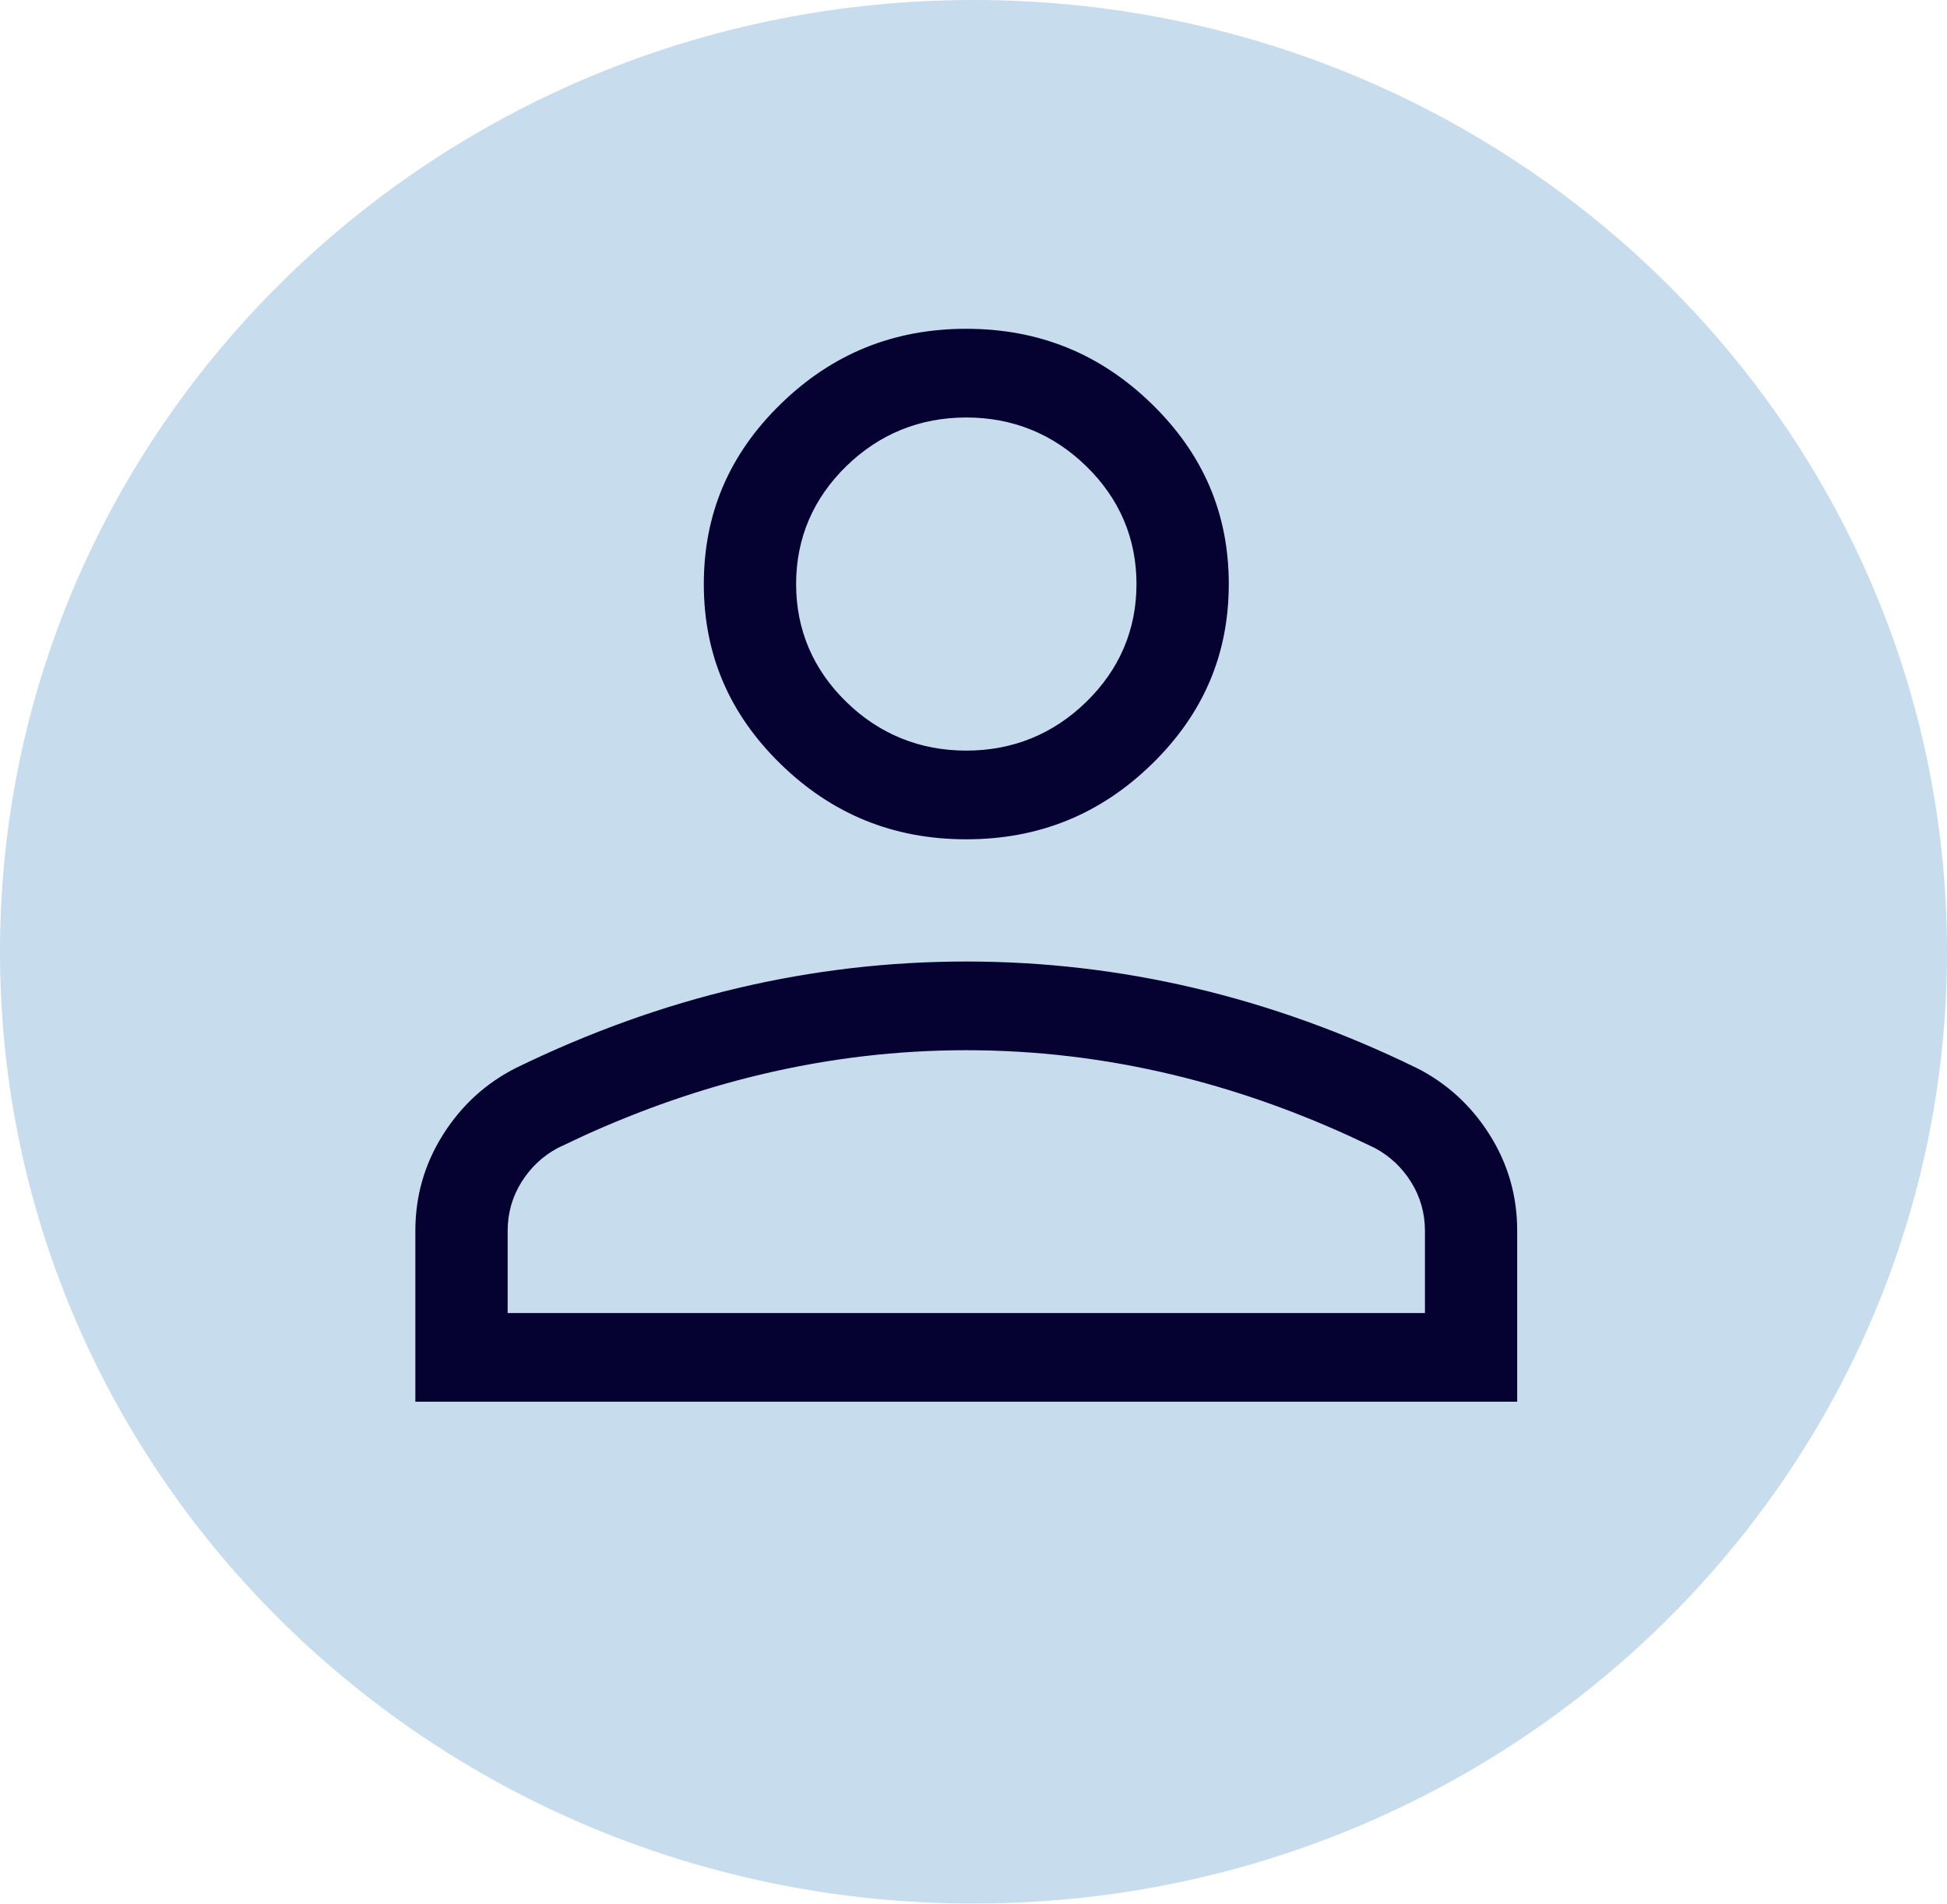
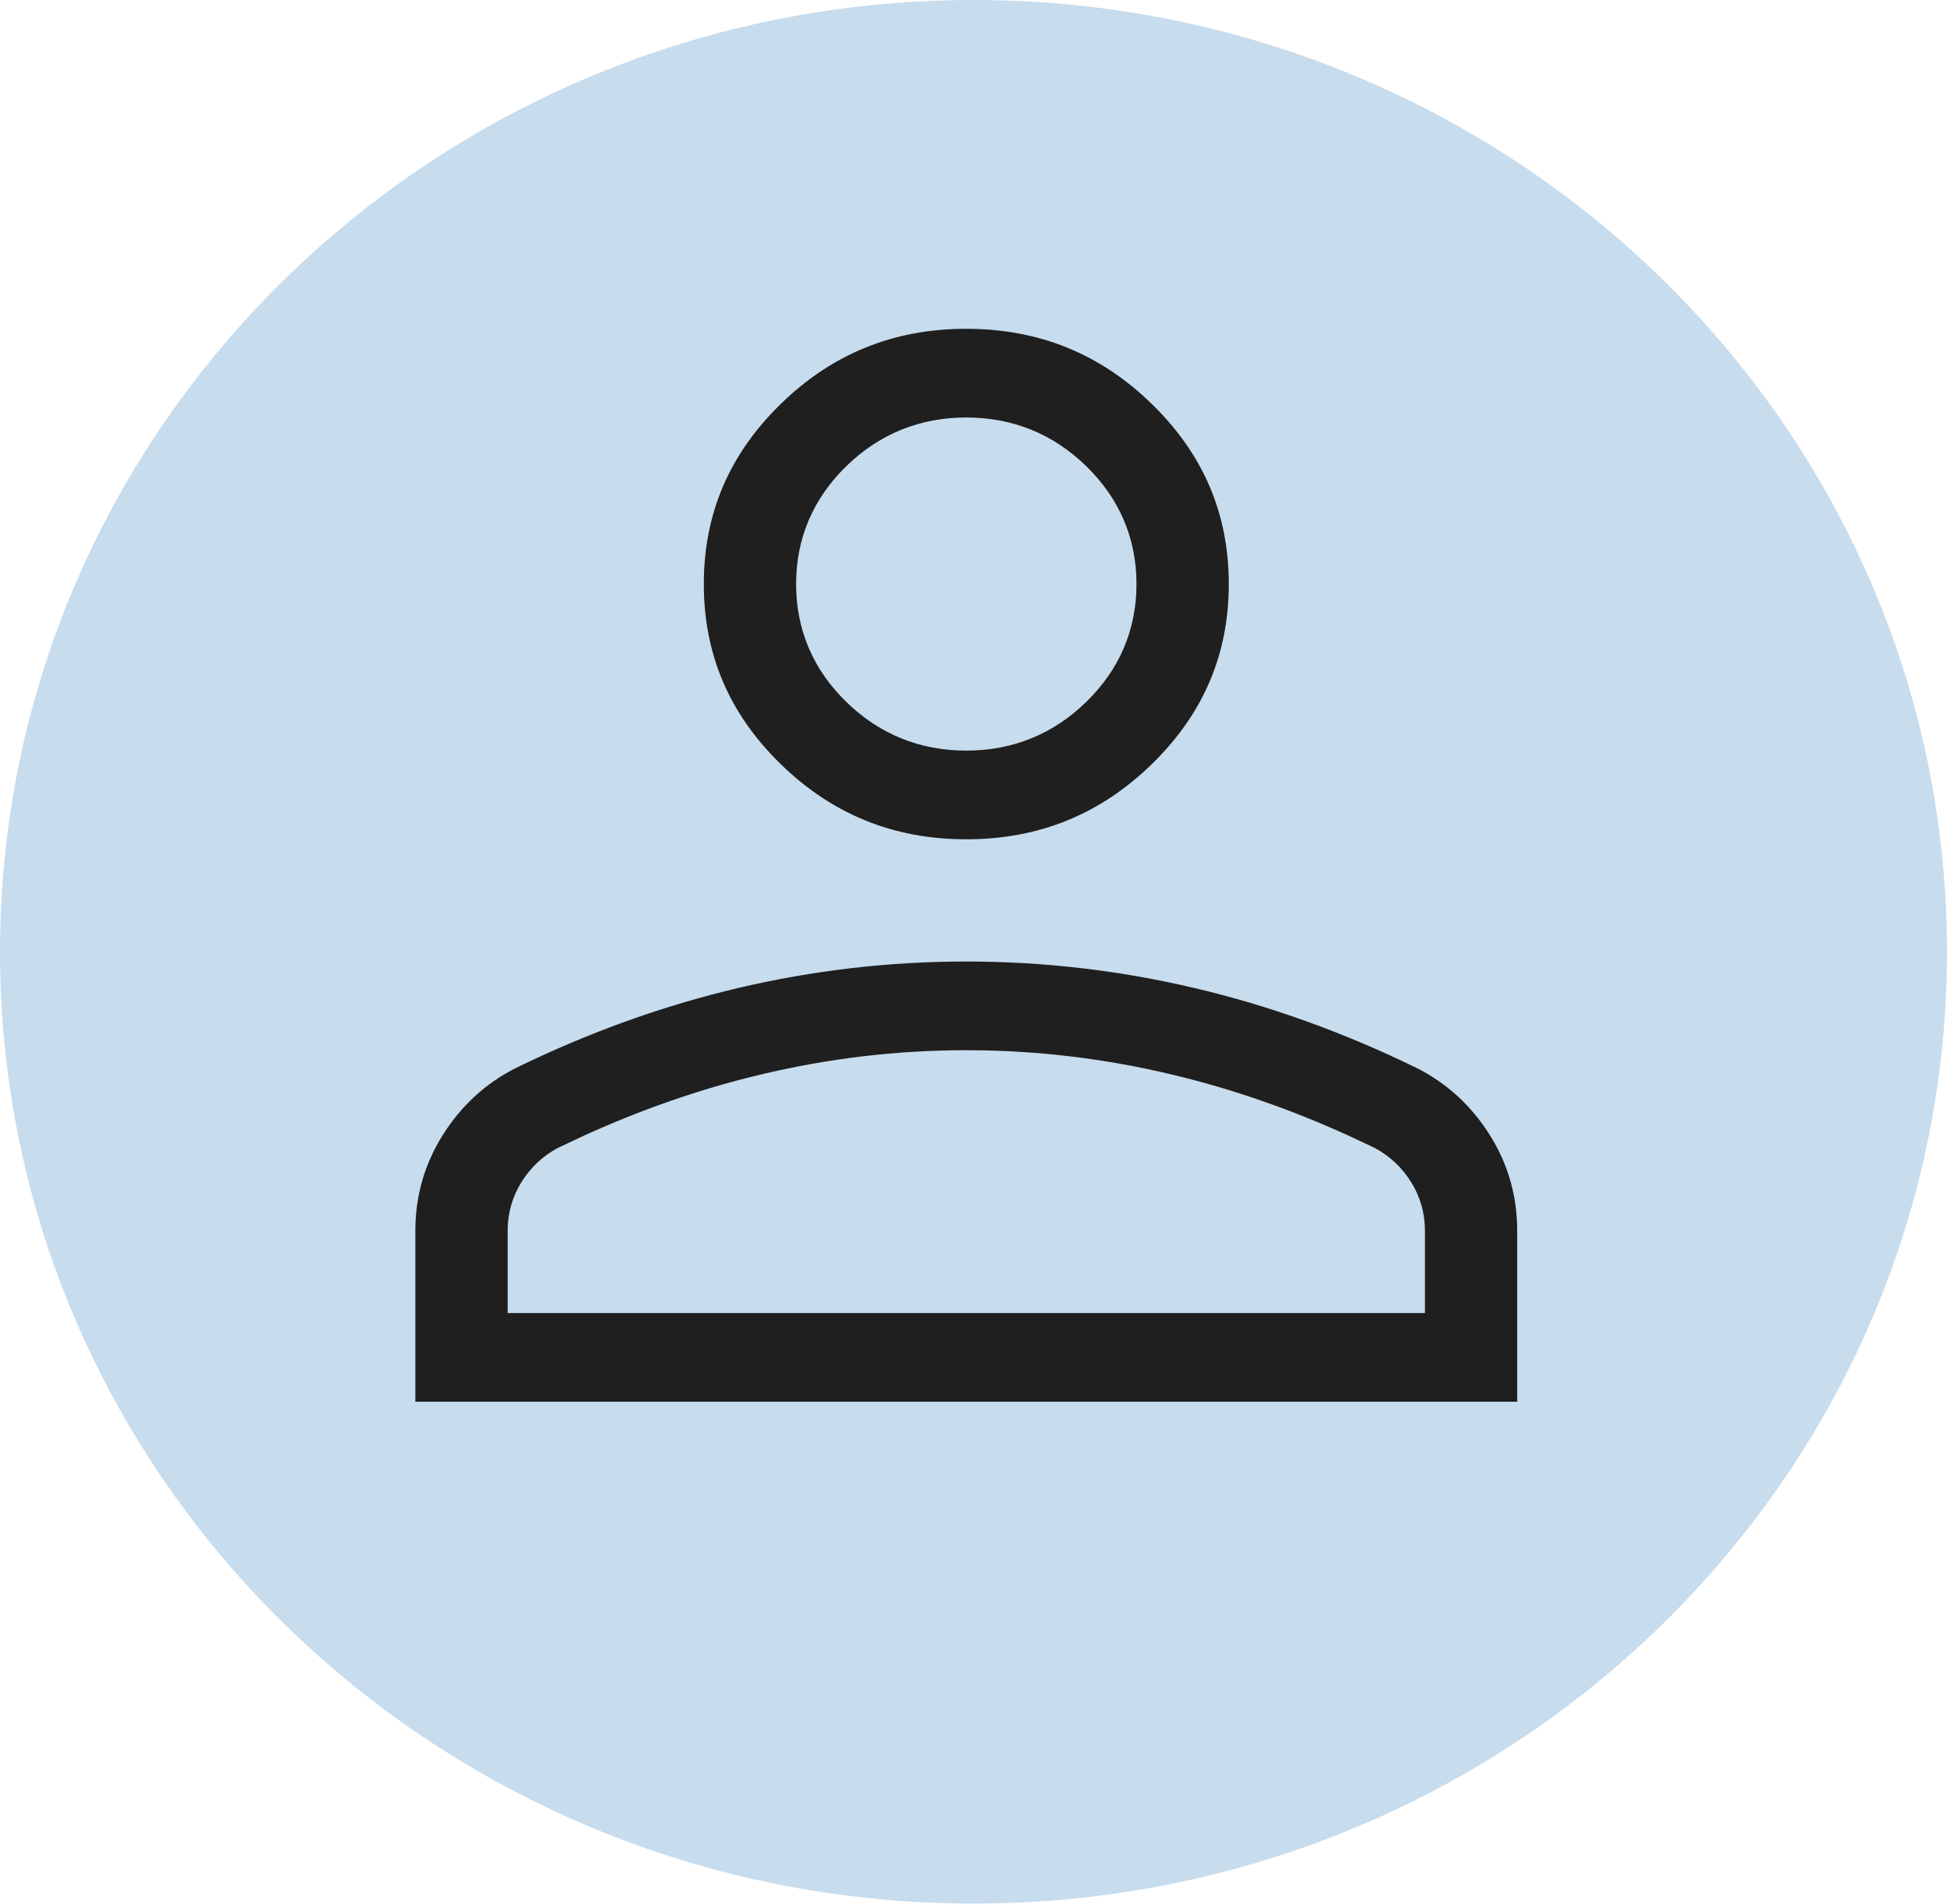
<svg xmlns="http://www.w3.org/2000/svg" width="45" height="44" viewBox="0 0 45 44" fill="none">
  <ellipse cx="22.5" cy="22" rx="22.5" ry="22" fill="#C7DCED" />
-   <path d="M22.333 21.925C24.143 21.925 25.926 22.133 27.681 22.547C29.436 22.961 31.165 23.583 32.868 24.413V24.412C33.623 24.794 34.227 25.346 34.684 26.071C35.139 26.795 35.366 27.585 35.366 28.45V32.7H9.3V28.45C9.3 27.585 9.528 26.795 9.983 26.071C10.44 25.346 11.043 24.794 11.798 24.413C13.501 23.583 15.23 22.961 16.985 22.547C18.74 22.133 20.523 21.925 22.333 21.925ZM22.333 24.575C20.754 24.575 19.189 24.761 17.639 25.132C16.282 25.456 14.938 25.923 13.605 26.53L13.035 26.799L13.023 26.805C12.727 26.965 12.489 27.192 12.309 27.479C12.125 27.772 12.033 28.098 12.033 28.45V30.05H32.634V28.45C32.634 28.098 32.542 27.772 32.358 27.479C32.178 27.192 31.939 26.965 31.643 26.805L31.632 26.799L31.061 26.53C29.729 25.923 28.385 25.456 27.028 25.132C25.478 24.761 23.912 24.575 22.333 24.575ZM22.333 7.3C24.088 7.3 25.583 7.906 26.832 9.124C28.081 10.342 28.7 11.795 28.7 13.5C28.7 15.205 28.081 16.658 26.832 17.876C25.583 19.094 24.088 19.7 22.333 19.7C20.578 19.7 19.083 19.094 17.834 17.876C16.585 16.658 15.967 15.205 15.967 13.5C15.967 11.795 16.585 10.342 17.834 9.124C19.083 7.906 20.578 7.3 22.333 7.3ZM22.333 9.95C21.339 9.95 20.479 10.299 19.77 10.99C19.06 11.682 18.7 12.524 18.7 13.5C18.7 14.476 19.06 15.318 19.77 16.01C20.479 16.701 21.339 17.05 22.333 17.05C23.327 17.05 24.187 16.701 24.896 16.01C25.606 15.318 25.967 14.476 25.967 13.5C25.967 12.524 25.606 11.682 24.896 10.99C24.187 10.299 23.327 9.95 22.333 9.95Z" fill="#050130" stroke="#C7DCED" stroke-width="0.6" />
+   <path d="M22.333 21.925C24.143 21.925 25.926 22.133 27.681 22.547C29.436 22.961 31.165 23.583 32.868 24.413V24.412C33.623 24.794 34.227 25.346 34.684 26.071C35.139 26.795 35.366 27.585 35.366 28.45V32.7H9.3V28.45C9.3 27.585 9.528 26.795 9.983 26.071C10.44 25.346 11.043 24.794 11.798 24.413C13.501 23.583 15.23 22.961 16.985 22.547C18.74 22.133 20.523 21.925 22.333 21.925ZM22.333 24.575C20.754 24.575 19.189 24.761 17.639 25.132C16.282 25.456 14.938 25.923 13.605 26.53L13.035 26.799L13.023 26.805C12.727 26.965 12.489 27.192 12.309 27.479C12.125 27.772 12.033 28.098 12.033 28.45V30.05H32.634V28.45C32.634 28.098 32.542 27.772 32.358 27.479C32.178 27.192 31.939 26.965 31.643 26.805L31.632 26.799L31.061 26.53C29.729 25.923 28.385 25.456 27.028 25.132C25.478 24.761 23.912 24.575 22.333 24.575ZM22.333 7.3C24.088 7.3 25.583 7.906 26.832 9.124C28.081 10.342 28.7 11.795 28.7 13.5C28.7 15.205 28.081 16.658 26.832 17.876C25.583 19.094 24.088 19.7 22.333 19.7C20.578 19.7 19.083 19.094 17.834 17.876C16.585 16.658 15.967 15.205 15.967 13.5C15.967 11.795 16.585 10.342 17.834 9.124C19.083 7.906 20.578 7.3 22.333 7.3ZM22.333 9.95C21.339 9.95 20.479 10.299 19.77 10.99C19.06 11.682 18.7 12.524 18.7 13.5C18.7 14.476 19.06 15.318 19.77 16.01C20.479 16.701 21.339 17.05 22.333 17.05C23.327 17.05 24.187 16.701 24.896 16.01C25.606 15.318 25.967 14.476 25.967 13.5C25.967 12.524 25.606 11.682 24.896 10.99C24.187 10.299 23.327 9.95 22.333 9.95Z" fill="#1F1F1F" stroke="#C7DCED" stroke-width="0.6" />
</svg>
